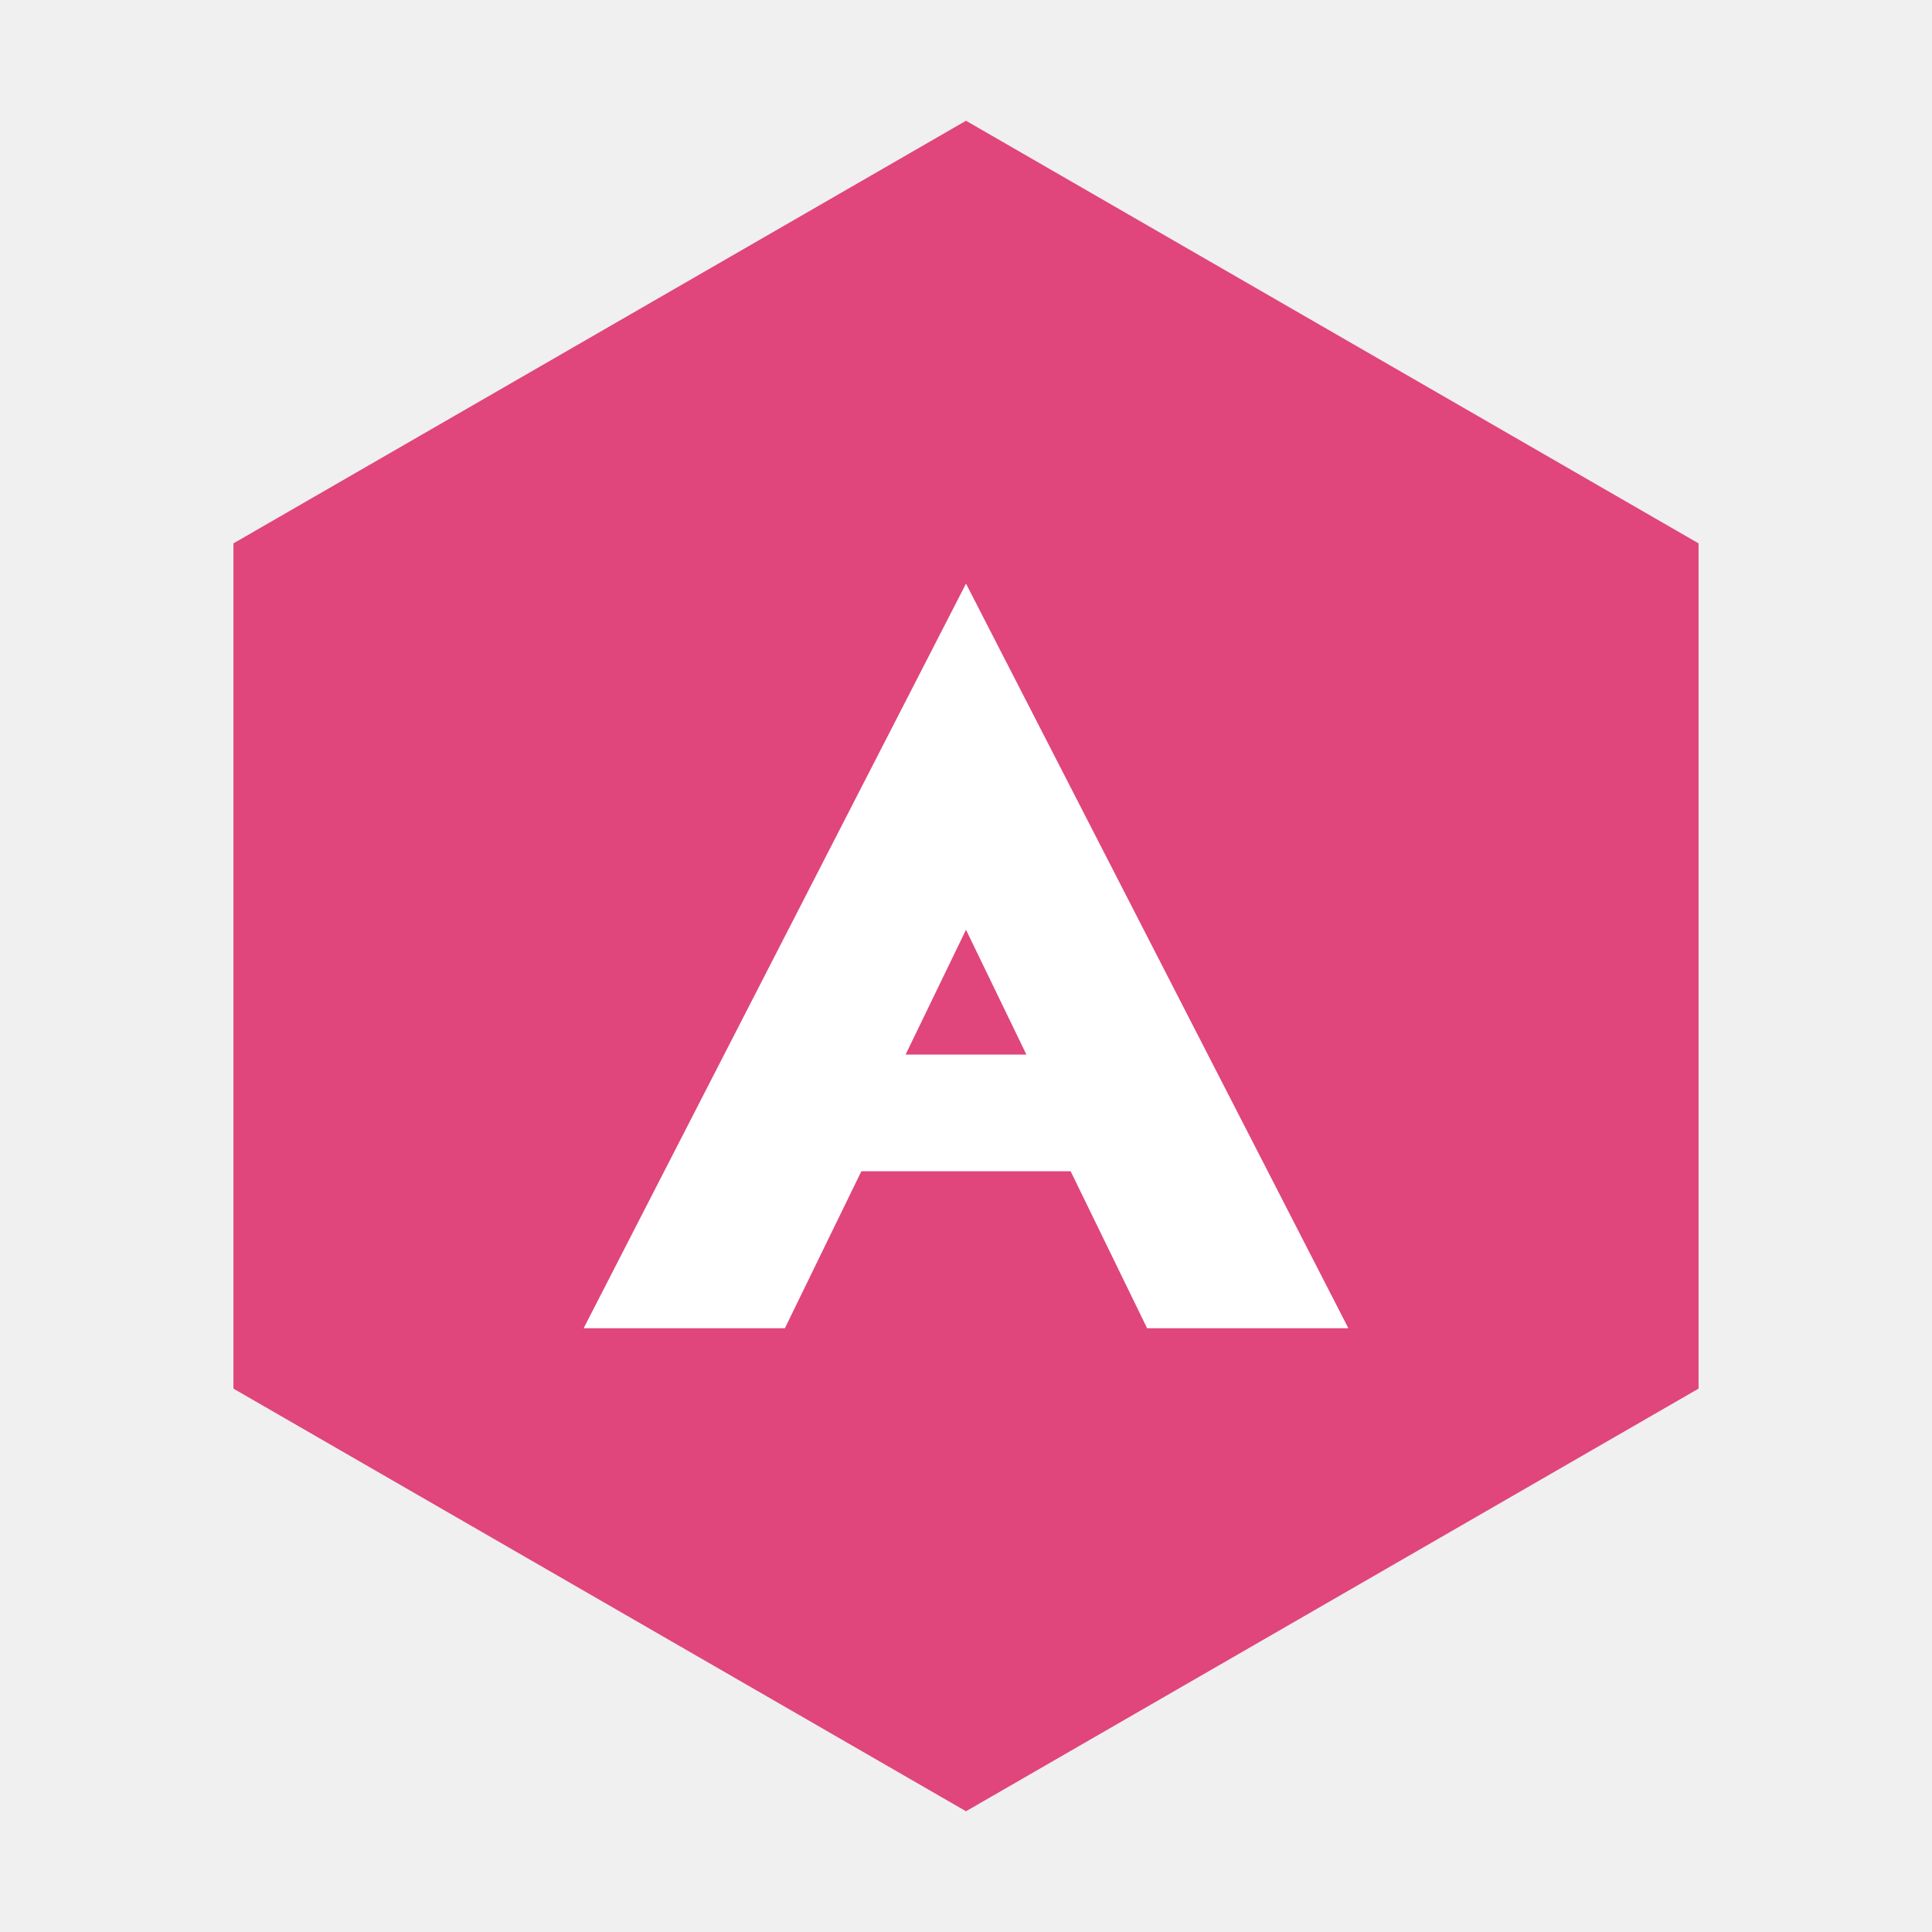
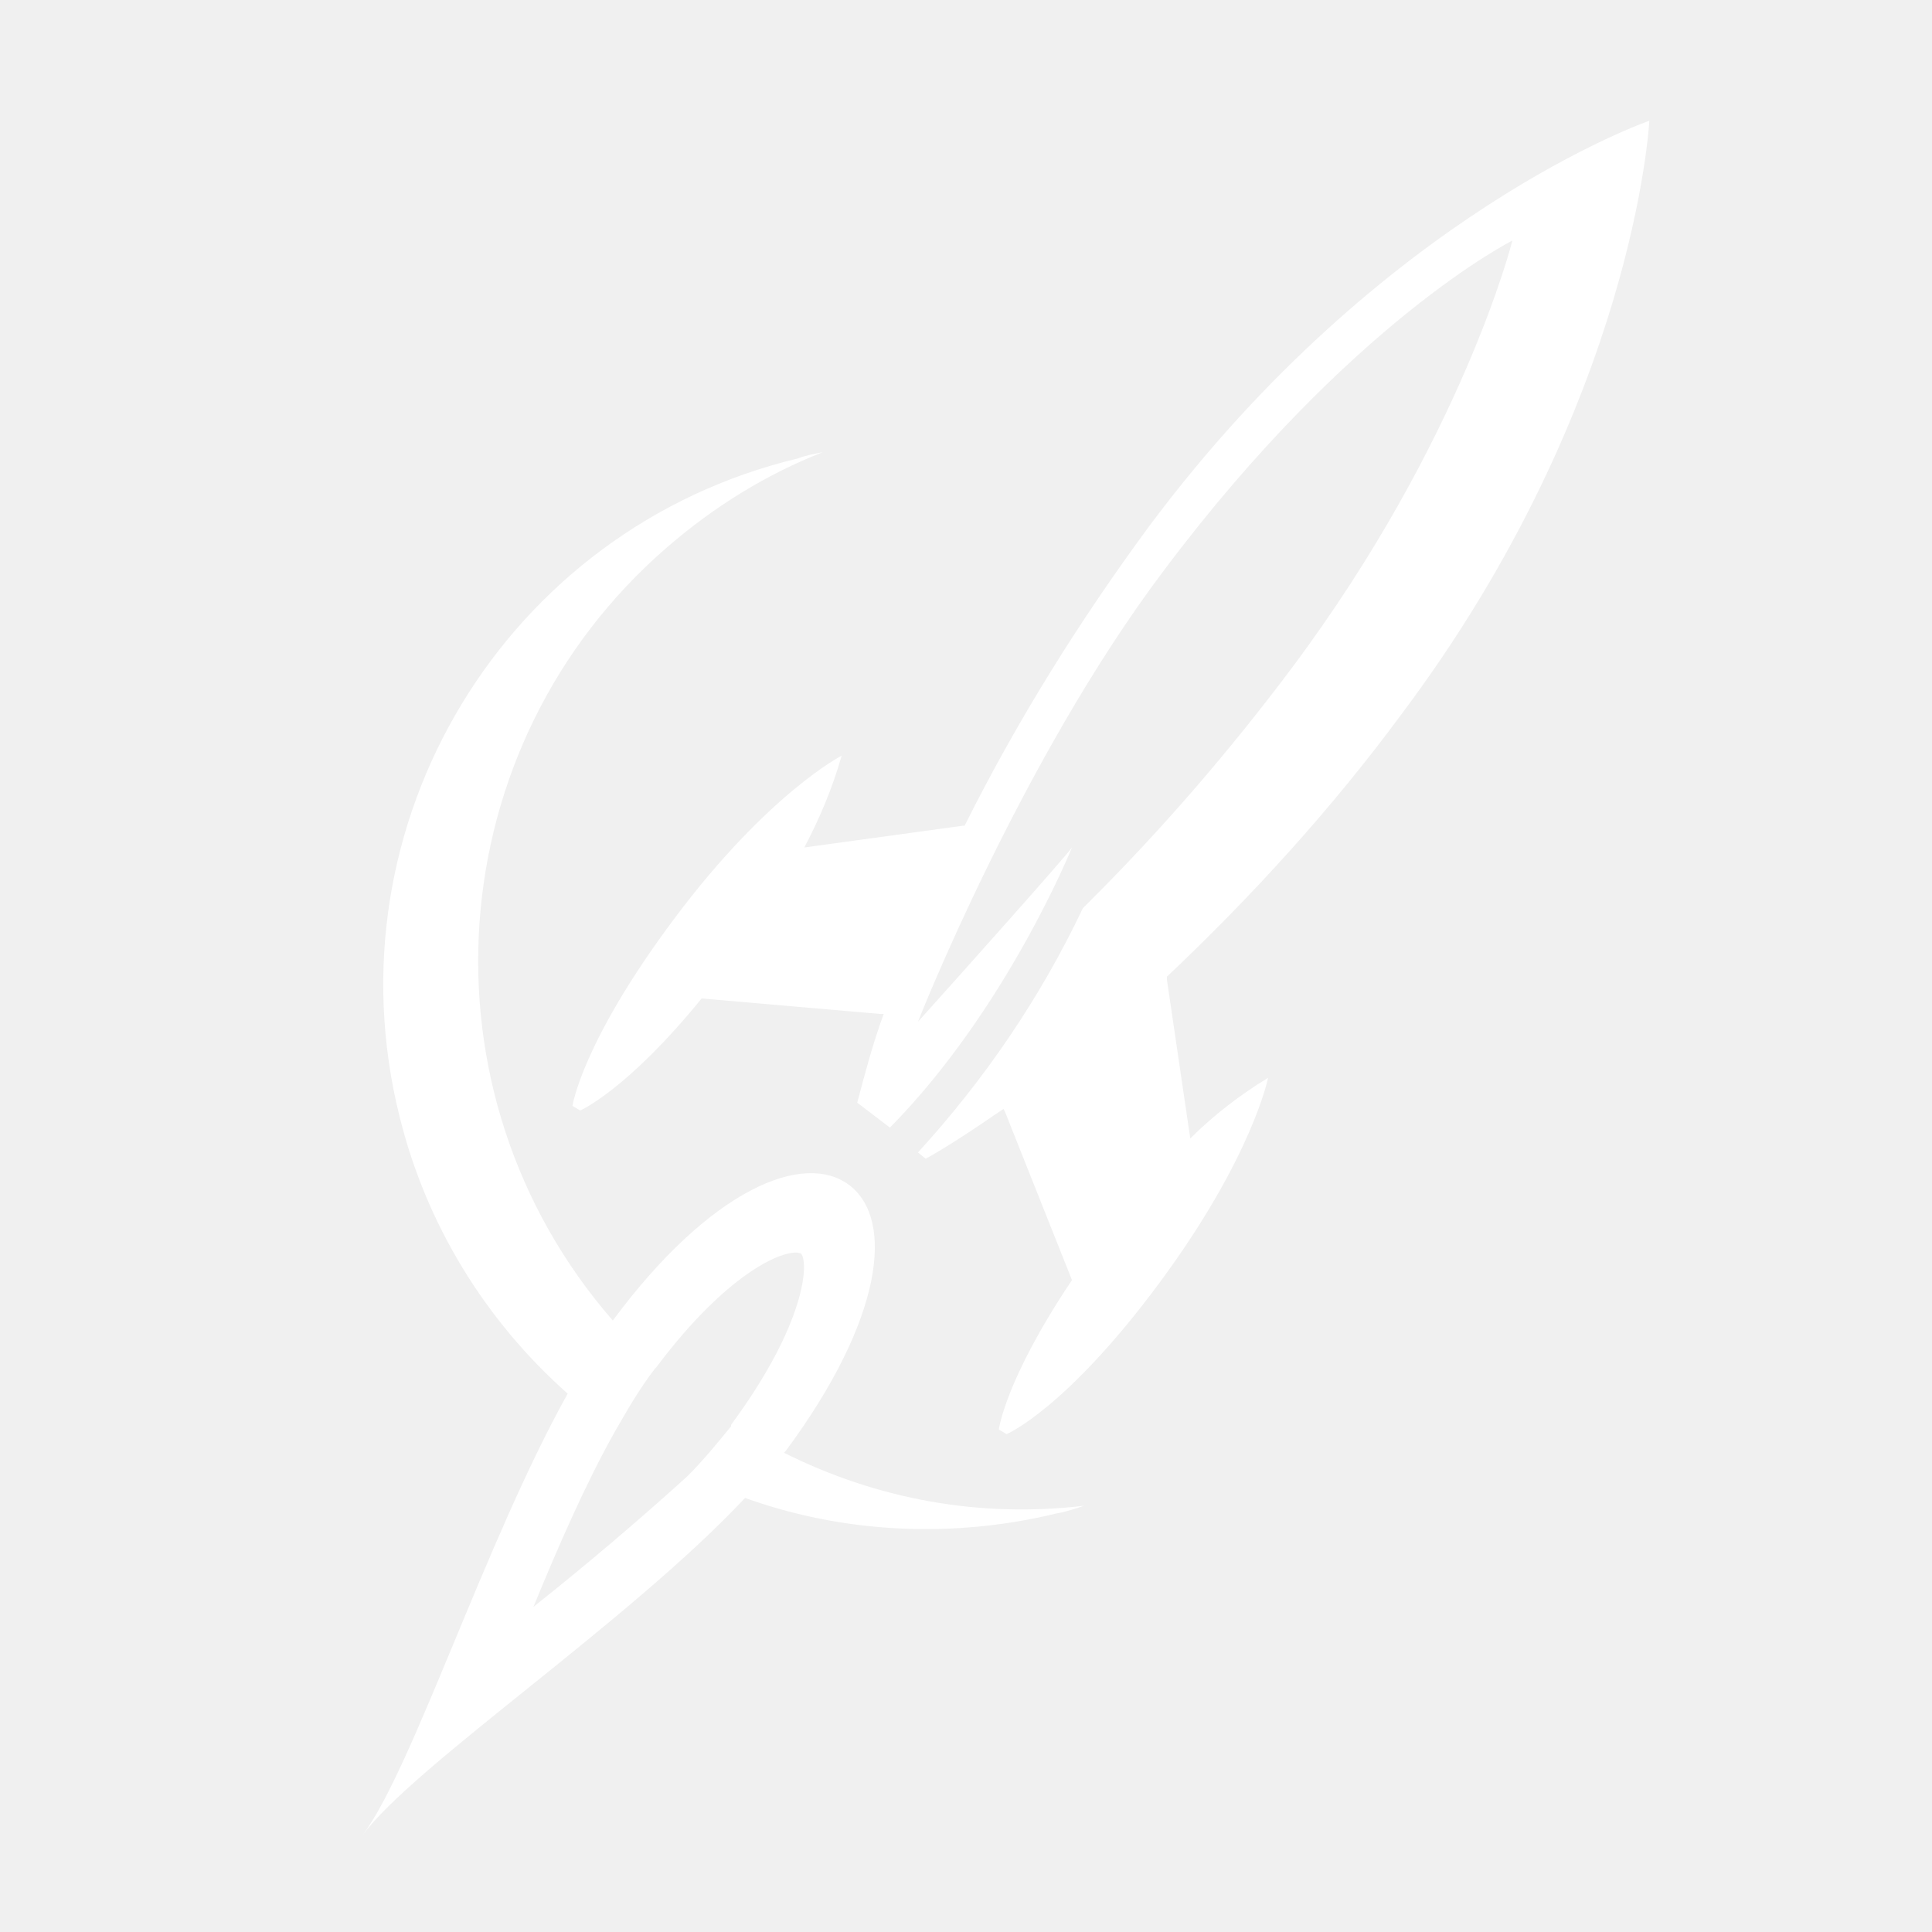
- <svg xmlns="http://www.w3.org/2000/svg" viewBox="0 0 48 48" aria-hidden="true">
-   <path fill="#E0457B" d="M24 3 42.2 13.5v21L24 45 5.8 34.5v-21L24 3z" />
-   <path fill="#fff" d="M24 14.5 33.5 33h-5l-1.9-3.9h-5.2L19.5 33h-5L24 14.5zm0 8.6-1.5 3.1h3L24 23.1z" />
+ <svg xmlns="http://www.w3.org/2000/svg" width="48" height="48" viewBox="0 0 48 48" fill="none">
+   <path d="M19.478 36.094L19.516 36.056C21.952 32.77 22.223 30.295 21.101 29.445C19.98 28.594 17.66 29.522 15.225 32.808C10.276 27.125 10.895 18.503 16.578 13.593C17.738 12.588 19.052 11.776 20.444 11.234C20.251 11.273 20.019 11.312 19.826 11.389C12.557 13.129 8.111 20.475 9.928 27.743C10.585 30.411 12.054 32.808 14.104 34.625C12.054 38.298 10.237 43.982 9 45.605C10.276 43.866 15.611 40.309 18.511 37.216C20.985 38.105 23.692 38.221 26.244 37.602C26.476 37.564 26.707 37.486 26.939 37.409C24.349 37.718 21.797 37.254 19.478 36.094ZM13.253 39.922C13.871 38.414 14.567 36.829 15.263 35.592C15.573 35.051 15.882 34.509 16.269 34.007L16.307 33.968C18.163 31.494 19.594 30.991 19.903 31.146C20.096 31.378 20.019 32.886 18.163 35.399V35.437C17.815 35.862 17.467 36.288 17.081 36.674C15.843 37.796 14.567 38.878 13.253 39.922Z" fill="white" />
+   <path d="M34.83 17.73C40.629 9.998 40.977 3 40.977 3C40.977 3 34.366 5.281 28.567 13.052C26.827 15.411 25.28 17.885 23.966 20.514H23.927L19.983 21.055C20.37 20.321 20.679 19.586 20.911 18.774C20.911 18.774 19.094 19.702 16.774 22.795C14.455 25.888 14.223 27.474 14.223 27.474L14.416 27.59C14.416 27.59 15.576 27.087 17.432 24.806L21.878 25.192H21.955C21.685 25.927 21.491 26.662 21.298 27.396L22.11 28.015C25.009 25.076 26.633 21.055 26.633 21.055C26.44 21.326 23.85 24.226 22.806 25.386C22.806 25.386 25.358 18.89 28.915 14.174C33.554 7.987 37.575 5.977 37.575 5.977C37.575 5.977 36.338 10.926 32.085 16.609C30.577 18.62 28.915 20.553 27.136 22.331L26.904 22.563C25.86 24.767 24.468 26.816 22.806 28.633L22.999 28.788C23.076 28.749 23.695 28.401 24.7 27.706L24.932 27.551L24.971 27.628L26.633 31.804C24.971 34.278 24.816 35.515 24.816 35.515L25.009 35.631C25.009 35.631 26.479 35.013 28.799 31.881C31.118 28.749 31.505 26.778 31.505 26.778C30.809 27.203 30.152 27.706 29.572 28.285L28.992 24.342V24.265C31.118 22.254 33.09 20.089 34.83 17.73Z" fill="white" />
</svg>
